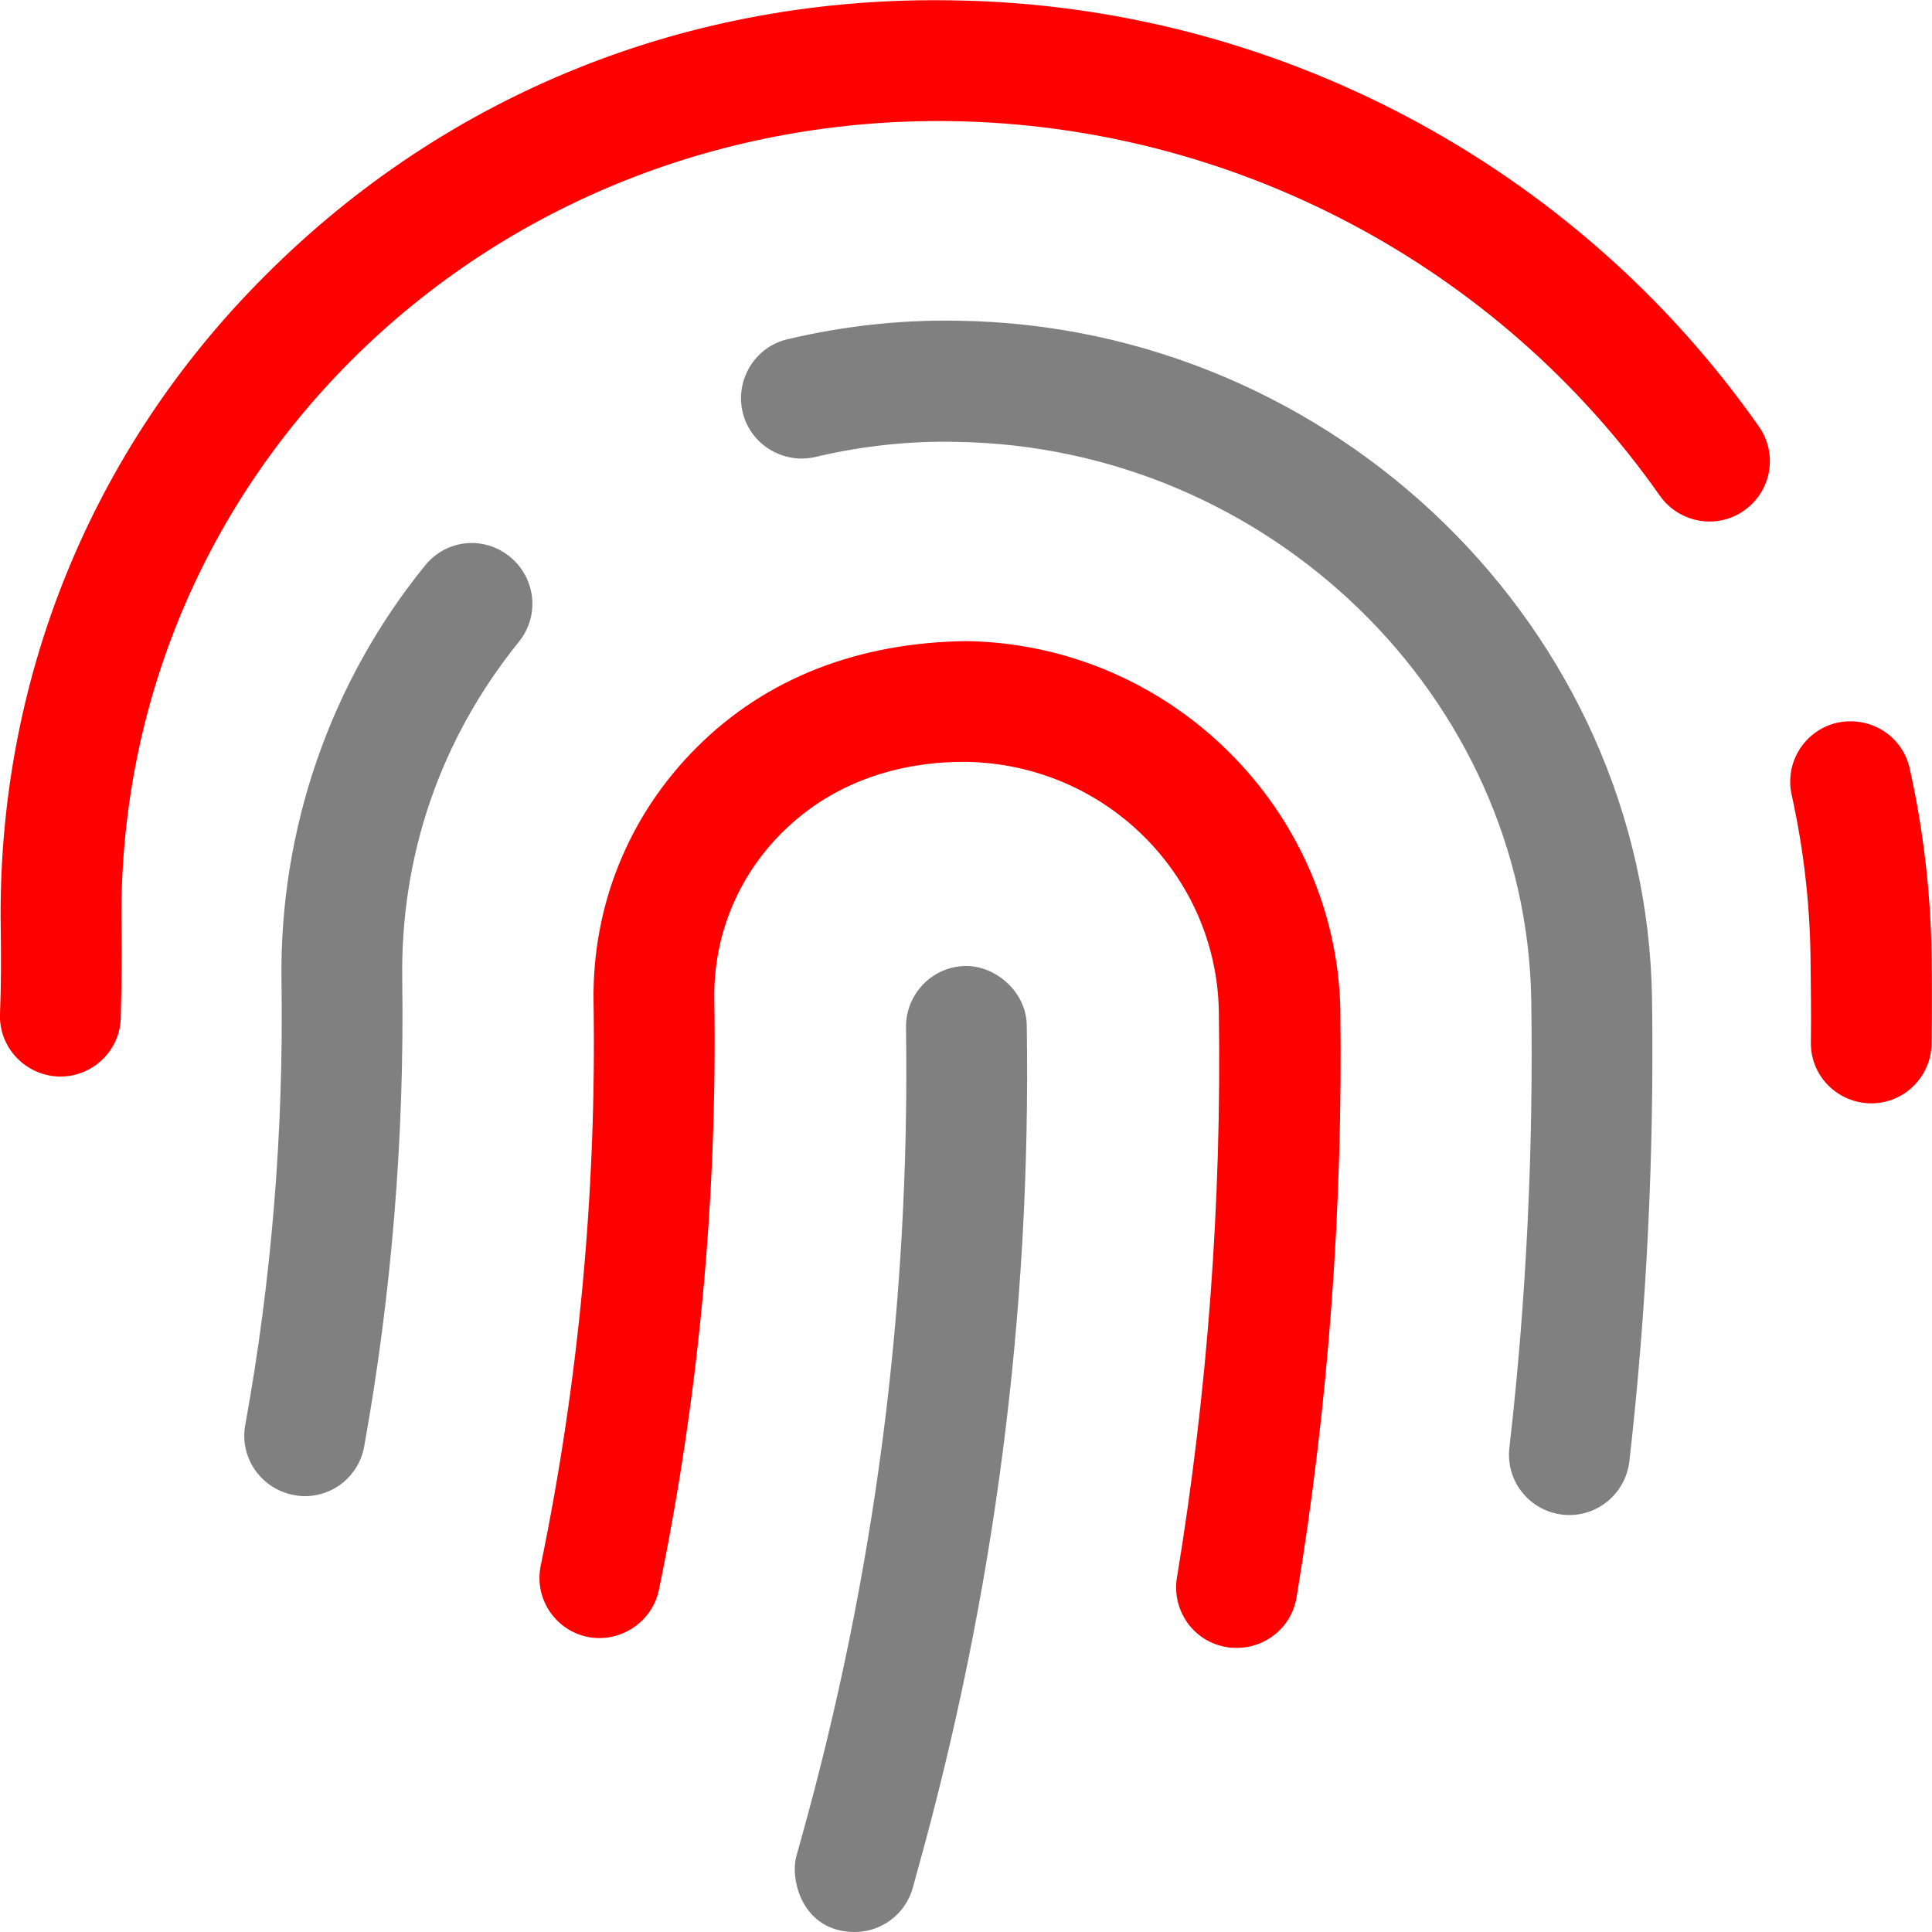
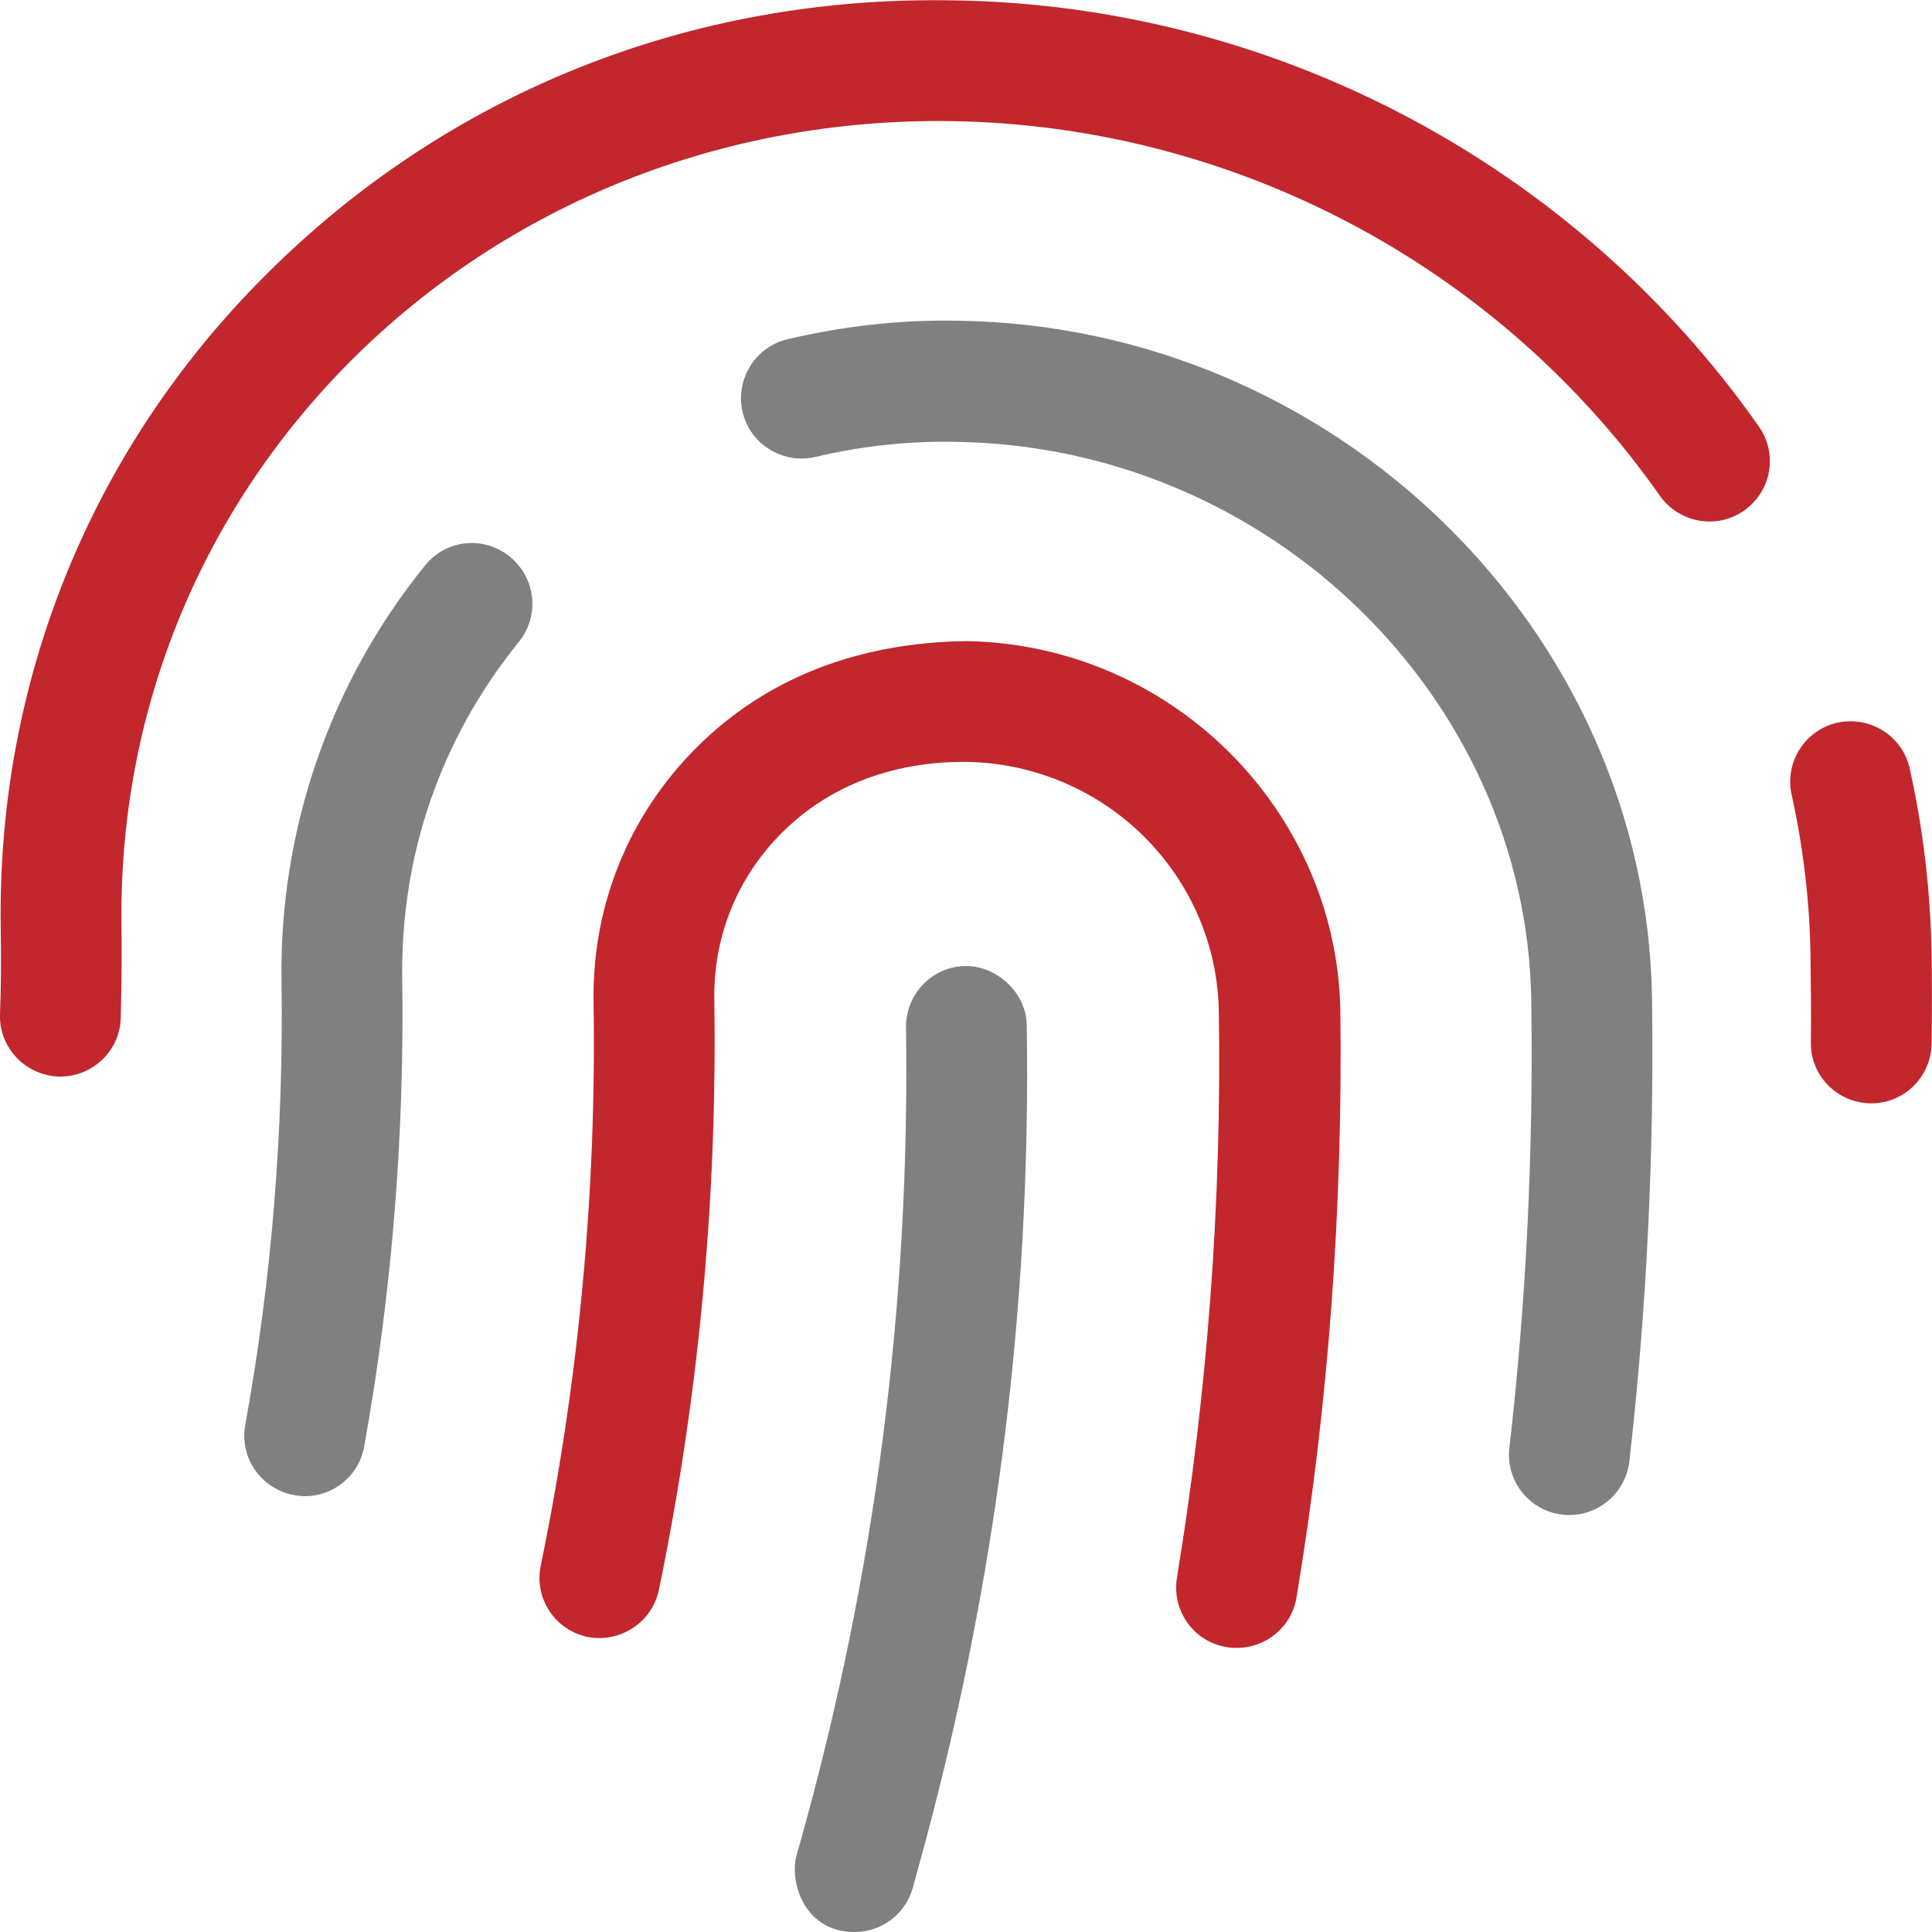
<svg xmlns="http://www.w3.org/2000/svg" version="1.1" id="Layer_1" focusable="false" x="0px" y="0px" viewBox="0 0 512 512" style="enable-background:new 0 0 512 512;" xml:space="preserve">
  <style type="text/css">
	.st0{fill:gray;}
- 	.st1{fill:red;}
+ 	.st1{fill:#C1272D;}
</style>
  <g>
    <path class="st0" d="M255.9,256c-8.8,0.1-15.9,7.4-15.8,16.3c1.1,73.4-8.2,145-27.8,215.1l-1.2,4.3c-1.9,6.6,1.7,20.3,15.4,20.3   c7,0,13.4-4.6,15.4-11.7l1.2-4.4c20.4-73.1,30.2-147.7,29-224.2C272,262.9,263.9,255.9,255.9,256z" />
    <path class="st1" d="M256,169.9c-28.3,0.4-52.8,9.6-71.4,28.2c-18,18-27.7,41.9-27.3,67.4c0.8,50.2-3.9,100.5-14,149.4   c-1.8,8.7,3.8,17.1,12.4,18.9c8.5,1.7,17.1-3.8,18.9-12.4c10.6-51.2,15.5-103.8,14.7-156.4c-0.3-16.8,6.1-32.5,17.9-44.3   c18.7-18.7,42.3-18.8,48.8-18.8c37.1,0.6,66.4,30.2,67,66.1c0.8,50.4-3,100.9-11.1,150.1c-1.4,8.7,4.4,17,13.2,18.4   c0.9,0.2,1.8,0.2,2.7,0.2c7.7,0,14.5-5.5,15.8-13.4c8.5-51.1,12.3-103.5,11.6-155.8C354.1,214.5,310.2,170.7,256,169.9z" />
    <path class="st0" d="M135.2,147.6c-6.9-5.7-16.9-4.7-22.5,2.2C87.5,180.8,74,219.9,74.6,260c0.6,39.6-2.6,79.1-9.6,117.6   c-1.6,8.7,4.2,17,12.9,18.6c1,0.2,1.9,0.3,2.9,0.3c7.6,0,14.3-5.4,15.7-13.1c7.3-40.5,10.7-82.2,10.1-123.8   c-0.5-33,10.2-63.9,30.9-89.5C143.1,163.2,142,153.2,135.2,147.6z" />
    <path class="st1" d="M252.6,0.1C182.6-1.2,118.3,24.9,70.3,73C24,119.2-0.9,180.8,0.2,246.2c0.1,7.6,0.1,15.1-0.2,22.6   c-0.3,8.8,6.7,16.2,15.6,16.5H16c8.6,0,15.8-6.9,16-15.5c0.2-8,0.3-16,0.2-24c-0.9-56.7,20.7-110,60.8-150.2   c41.8-41.8,98.9-64.4,159.1-63.5c74.7,1.1,144.9,38.2,187.8,99.3c5.1,7.2,15.1,9,22.3,3.9c7.3-5.1,9-15.1,3.9-22.3   C417.3,43.5,337.5,1.3,252.6,0.1z" />
    <path class="st1" d="M511.9,252.8c-0.3-16.5-2.2-33-5.8-49.1c-1.9-8.6-10.3-14-19.1-12.2c-8.6,1.9-14.1,10.4-12.2,19.1   c3.1,14,4.8,28.4,5,42.7c0.1,7.7,0.2,15.3,0.1,23c-0.1,8.8,7,16,15.9,16.1h0.1c8.8,0,15.9-7.1,16-15.9   C512,268.6,512,260.7,511.9,252.8z" />
    <path class="st0" d="M253.9,85c-15.2-0.3-30.4,1.4-45.2,4.9c-8.6,2-13.9,10.7-11.9,19.3c2,8.6,10.8,13.9,19.3,11.9   c12.1-2.9,25.1-4.3,37.3-4c82.8,1.2,151.1,67.6,152.4,147.9c0.6,39.6-1.3,79.6-5.8,118.7c-1,8.8,5.3,16.7,14.1,17.7   c0.6,0.1,1.2,0.1,1.8,0.1c8,0,14.9-6,15.9-14.2c4.6-40.5,6.6-81.8,6-122.8C436.3,166.9,353.8,86.4,253.9,85z" />
  </g>
</svg>
